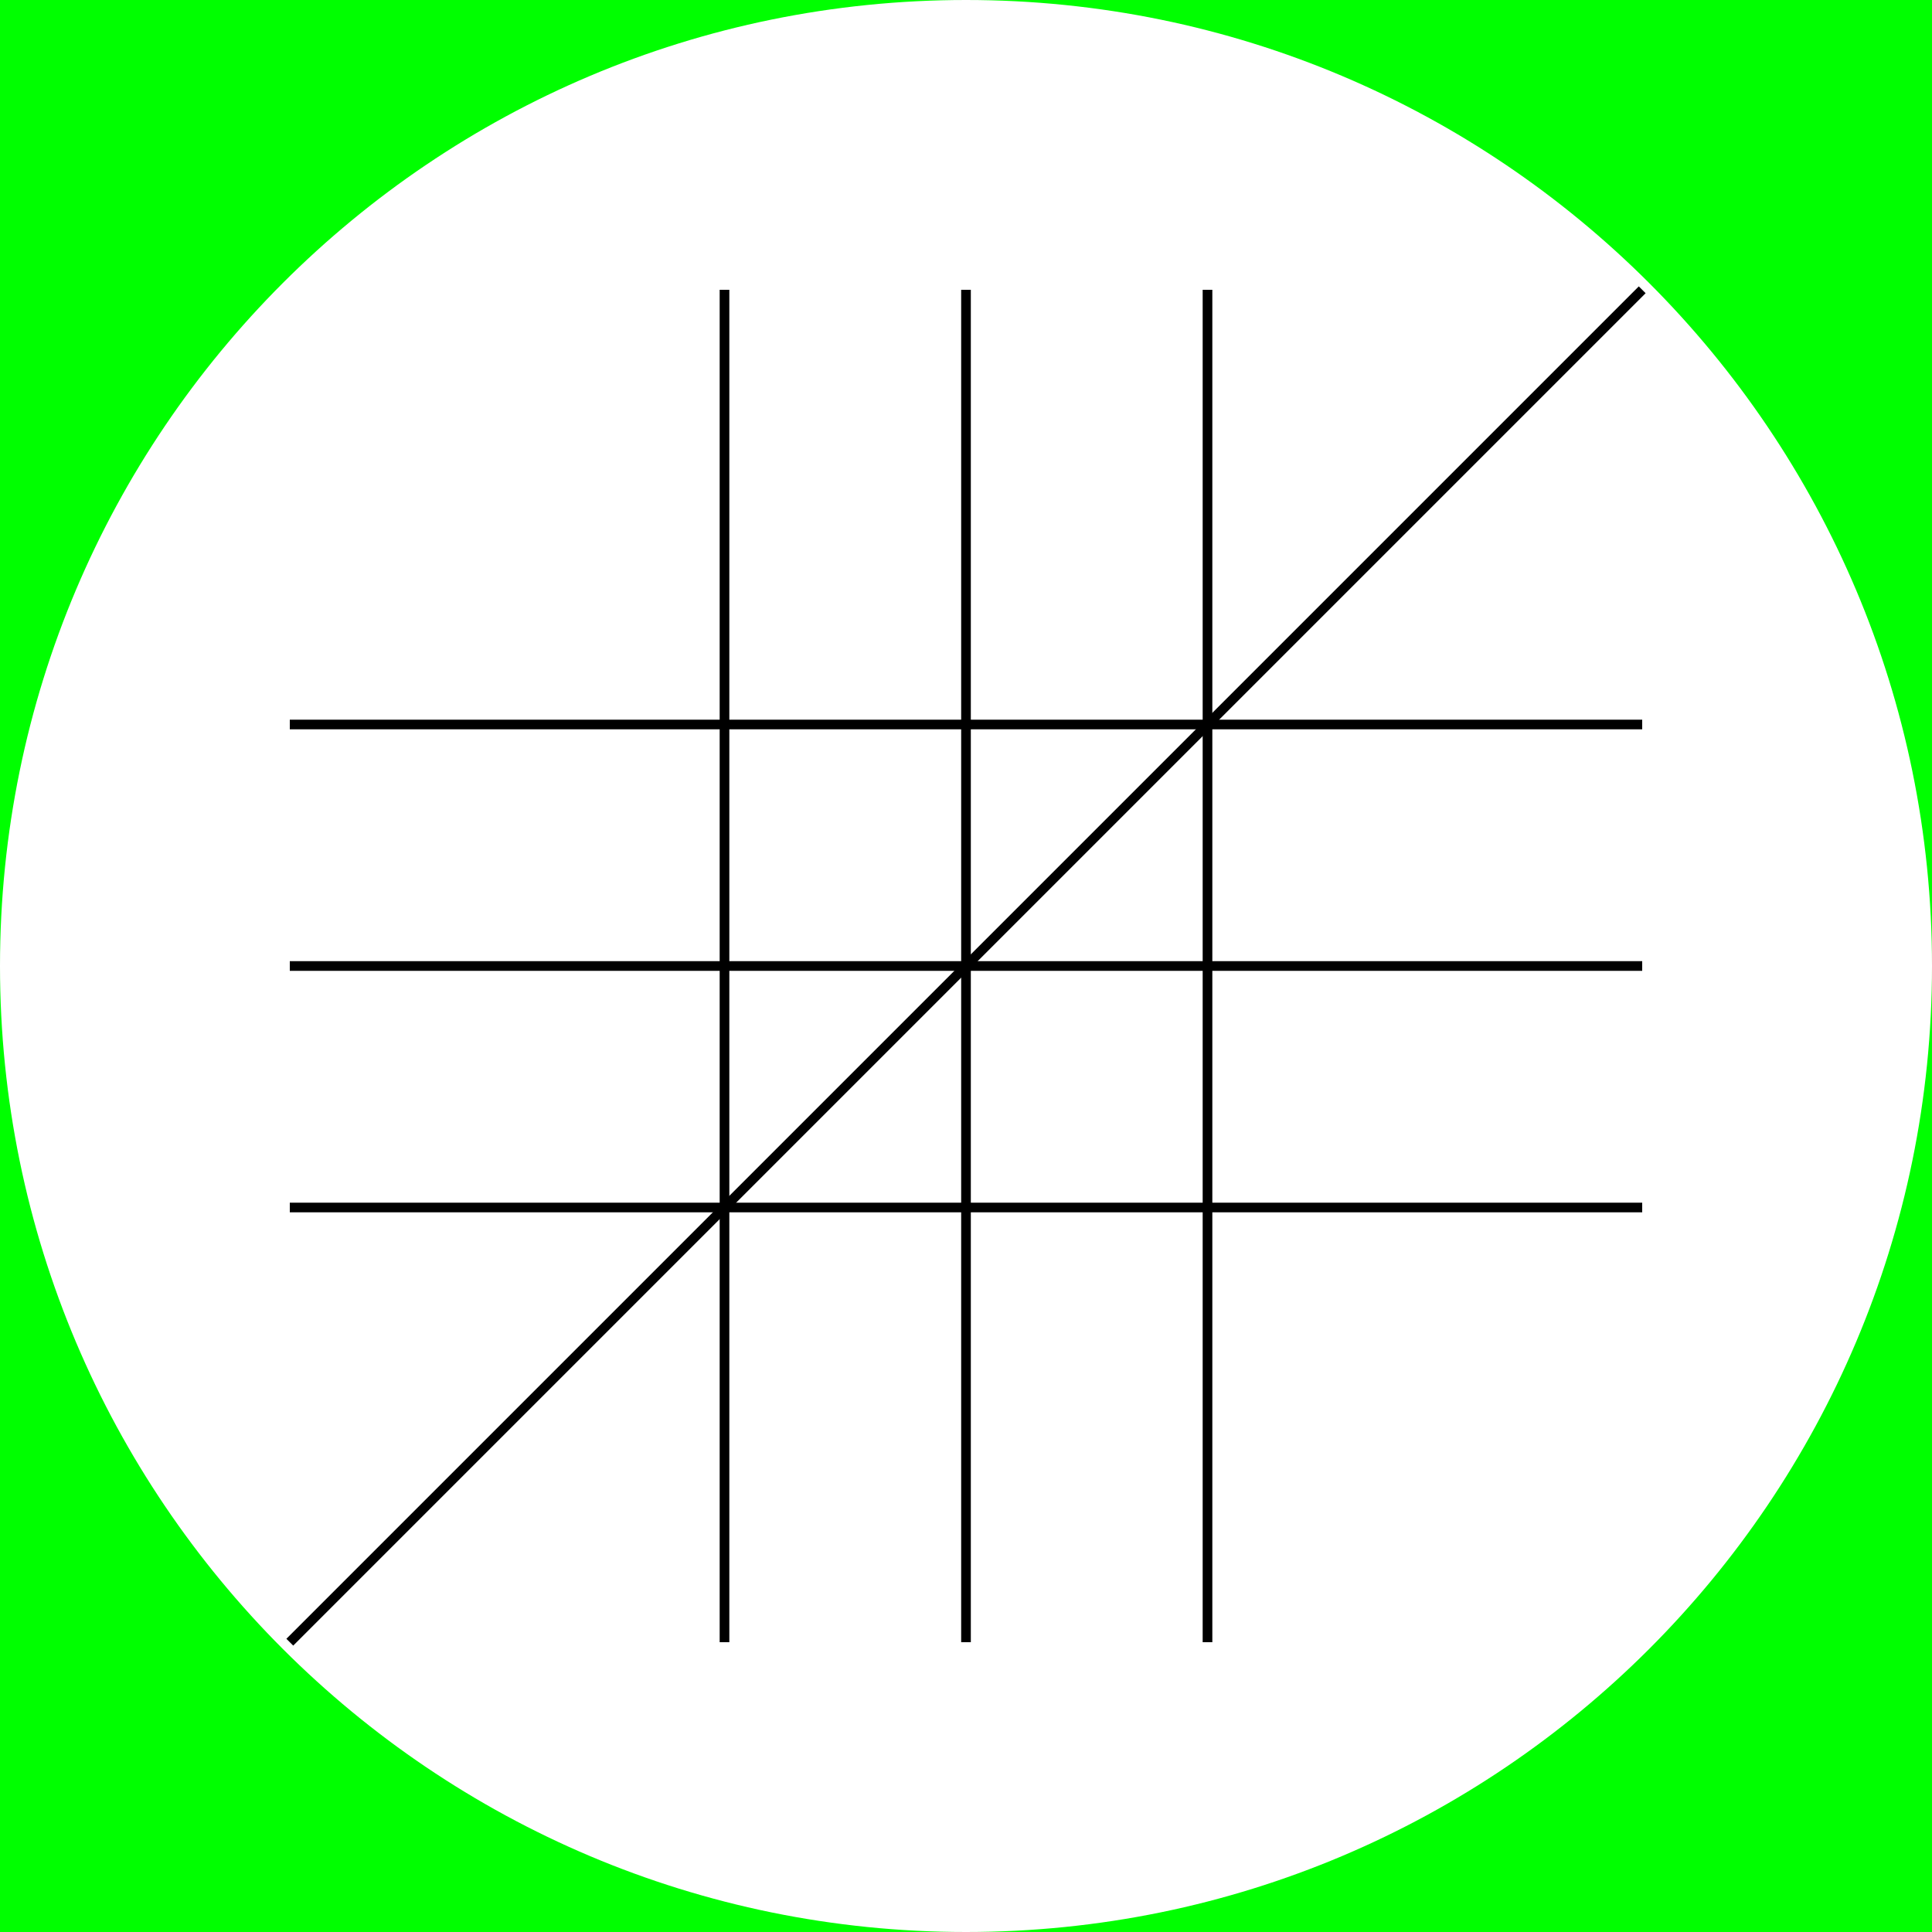
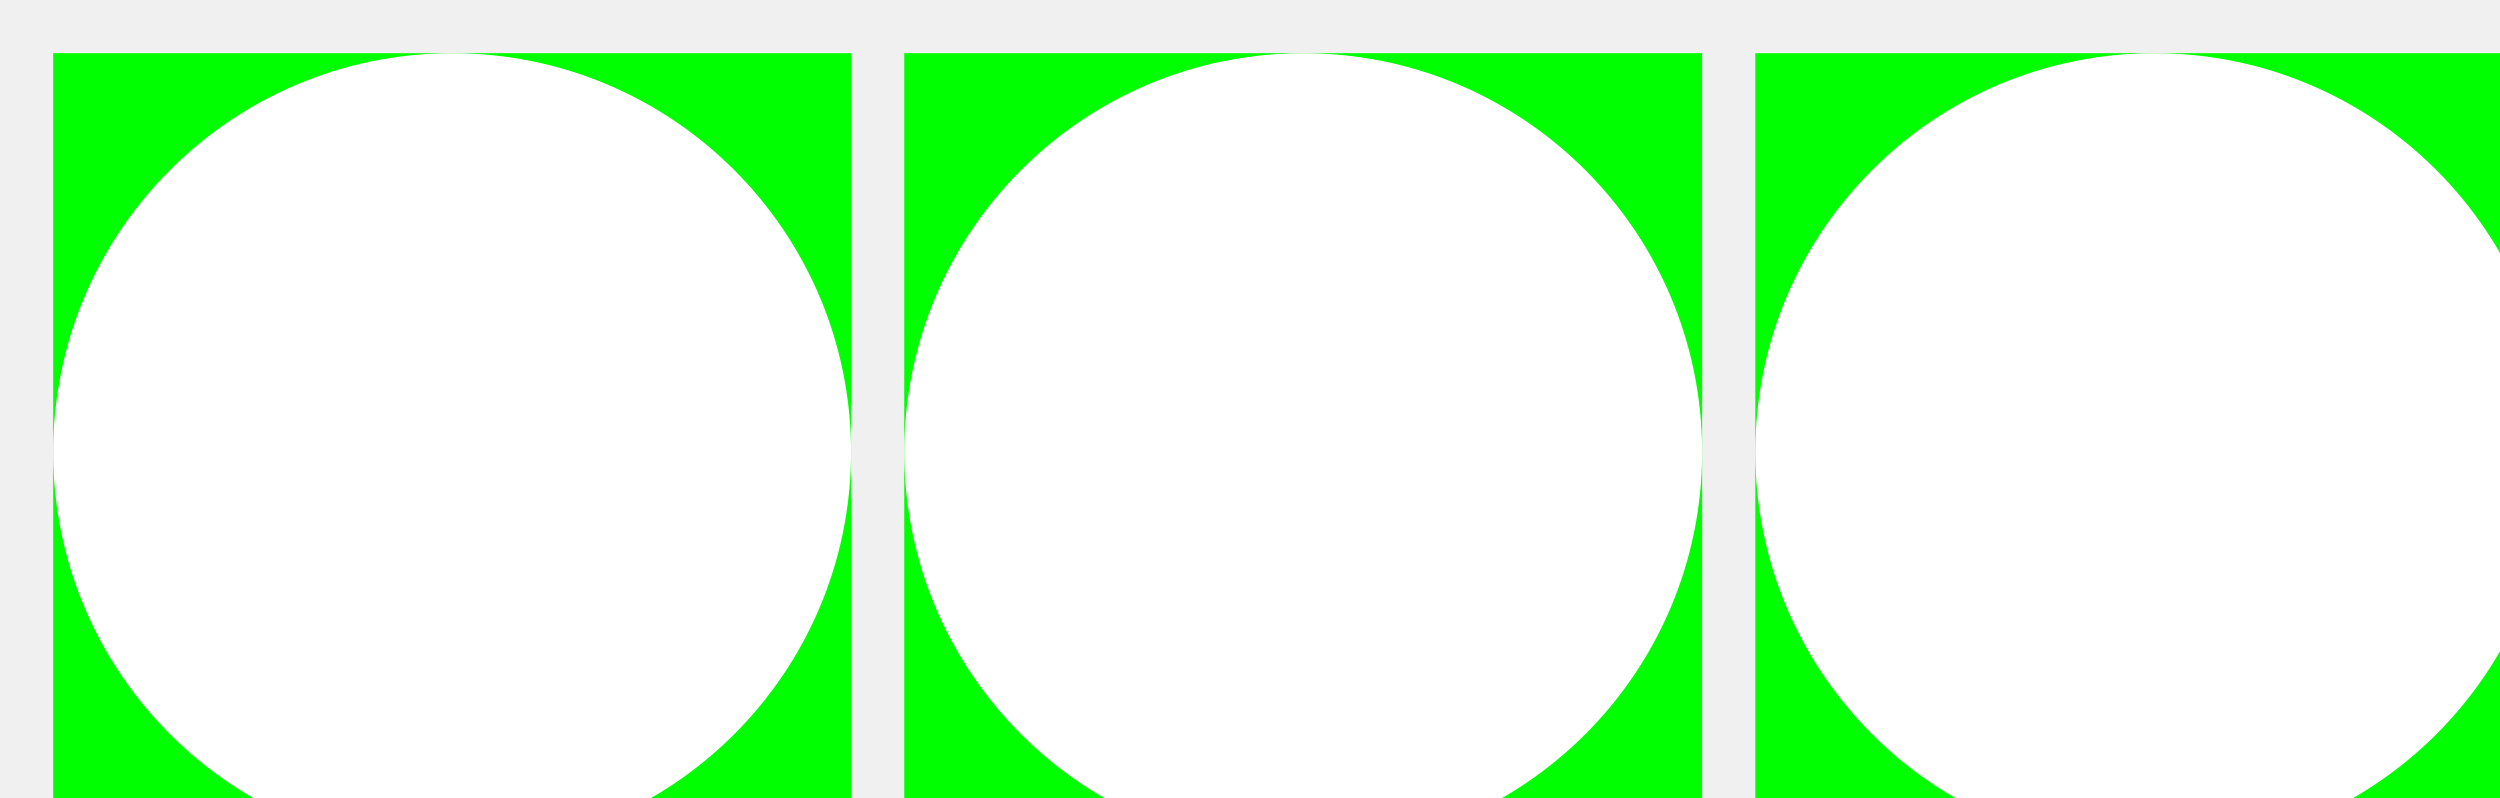
- <svg xmlns="http://www.w3.org/2000/svg" width="200" height="200">
+ <svg xmlns="http://www.w3.org/2000/svg" xmlns:xlink="http://www.w3.org/1999/xlink">
  <defs>
    <style>
      line, path {
        stroke: black;
+         stroke-width: 3;
      }
    </style>
+     <g id="circle-in-rect">
+       <rect x="0" y="0" width="150" height="150" fill="lime" />
+       <rect x="0" y="0" width="150" height="150" fill="white" clip-path="url(#clip-circle)" />
+     </g>
  </defs>
-   <rect x="0" y="0" width="100%" height="100%" fill="lime" />
-   <rect x="0" y="0" width="100%" height="100%" fill="white" clip-path="url(#clip-circle)" />
-   <line x1="170" y1="30" x2="30" y2="170" clip-path="url(#clip-circle)" />
-   <path d="M30 75 L170 75" clip-path="url(#clip-circle)" />
-   <line x1="75" y1="30" x2="75" y2="170" clip-path="url(#clip-circle)" />
-   <g clip-path="url(#clip-circle)">
-     <path d="M30 125 L170 125" />
-     <line x1="125" y1="30" x2="125" y2="170" />
-   </g>
+   <use xlink:href="#circle-in-rect" transform="translate(10, 10)">
+     <path d="M0 75 L150 75" clip-path="url(#clip-circle)" />
+     <line x1="75" y1="0" x2="75" y2="150" clip-path="url(#clip-circle)" />
+   </use>
+   <use xlink:href="#circle-in-rect" transform="translate(170, 10)">
+     <path d="M0 0 L150 150" clip-path="url(#clip-circle)" />
+     <line x1="0" y1="150" x2="150" y2="0" clip-path="url(#clip-circle)" />
+   </use>
+   <use xlink:href="#circle-in-rect" transform="translate(330, 10)">
+     <path d="M0 50 L150 50" clip-path="url(#clip-circle)" />
+     <line x1="50" y1="0" x2="50" y2="150" clip-path="url(#clip-circle)" />
+     <g clip-path="url(#clip-circle)">
+       <path d="M0 100 L150 100" />
+       <line x1="100" y1="0" x2="100" y2="150" />
+     </g>
+   </use>
  <defs>
    <clipPath id="clip-circle">
-       <circle cx="50%" cy="50%" r="50%" clip-path="url(#clip-small-circle)" />
+       <circle cx="75" cy="75" r="75" clip-path="url(#clip-small-circle)" />
    </clipPath>
    <clipPath id="clip-small-circle">
-       <circle cx="50%" cy="50%" r="25%" />
+       <circle cx="75" cy="75" r="50" />
    </clipPath>
  </defs>
-   <path d="M30 100 L170 100" clip-path="url(#clip-circle)" />
-   <line x1="100" y1="30" x2="100" y2="170" clip-path="url(#clip-circle)" />
</svg>
